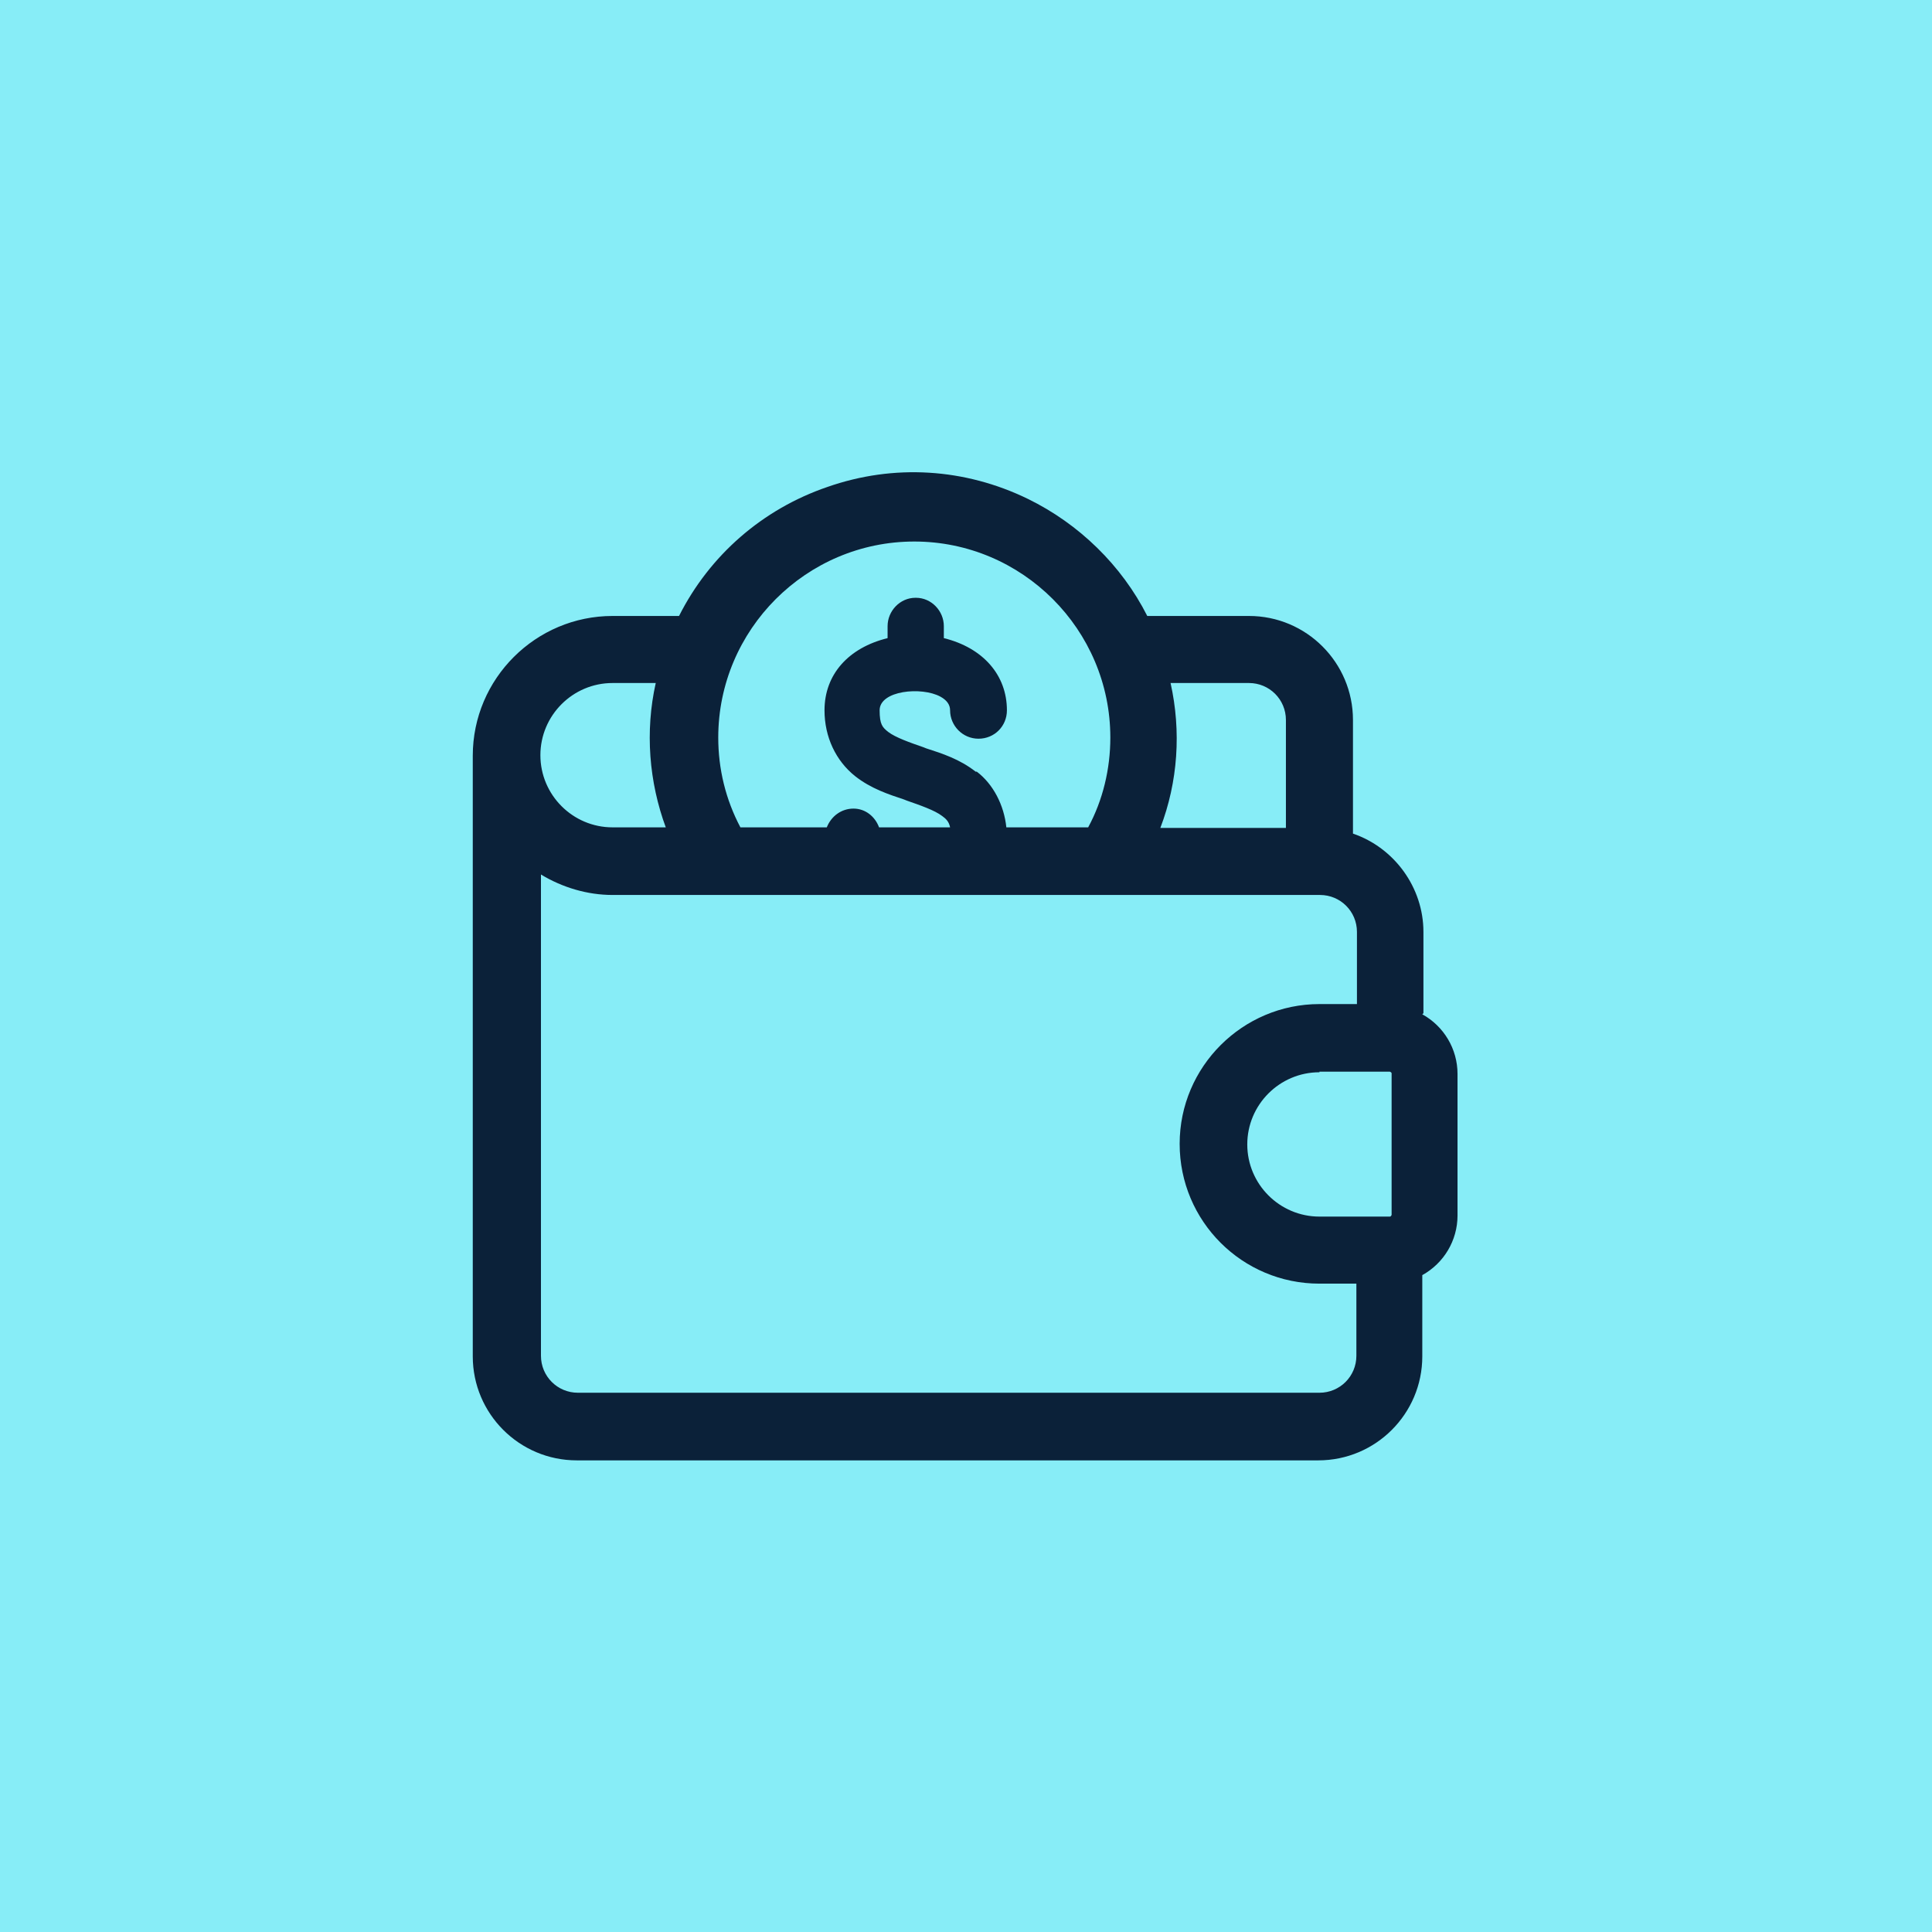
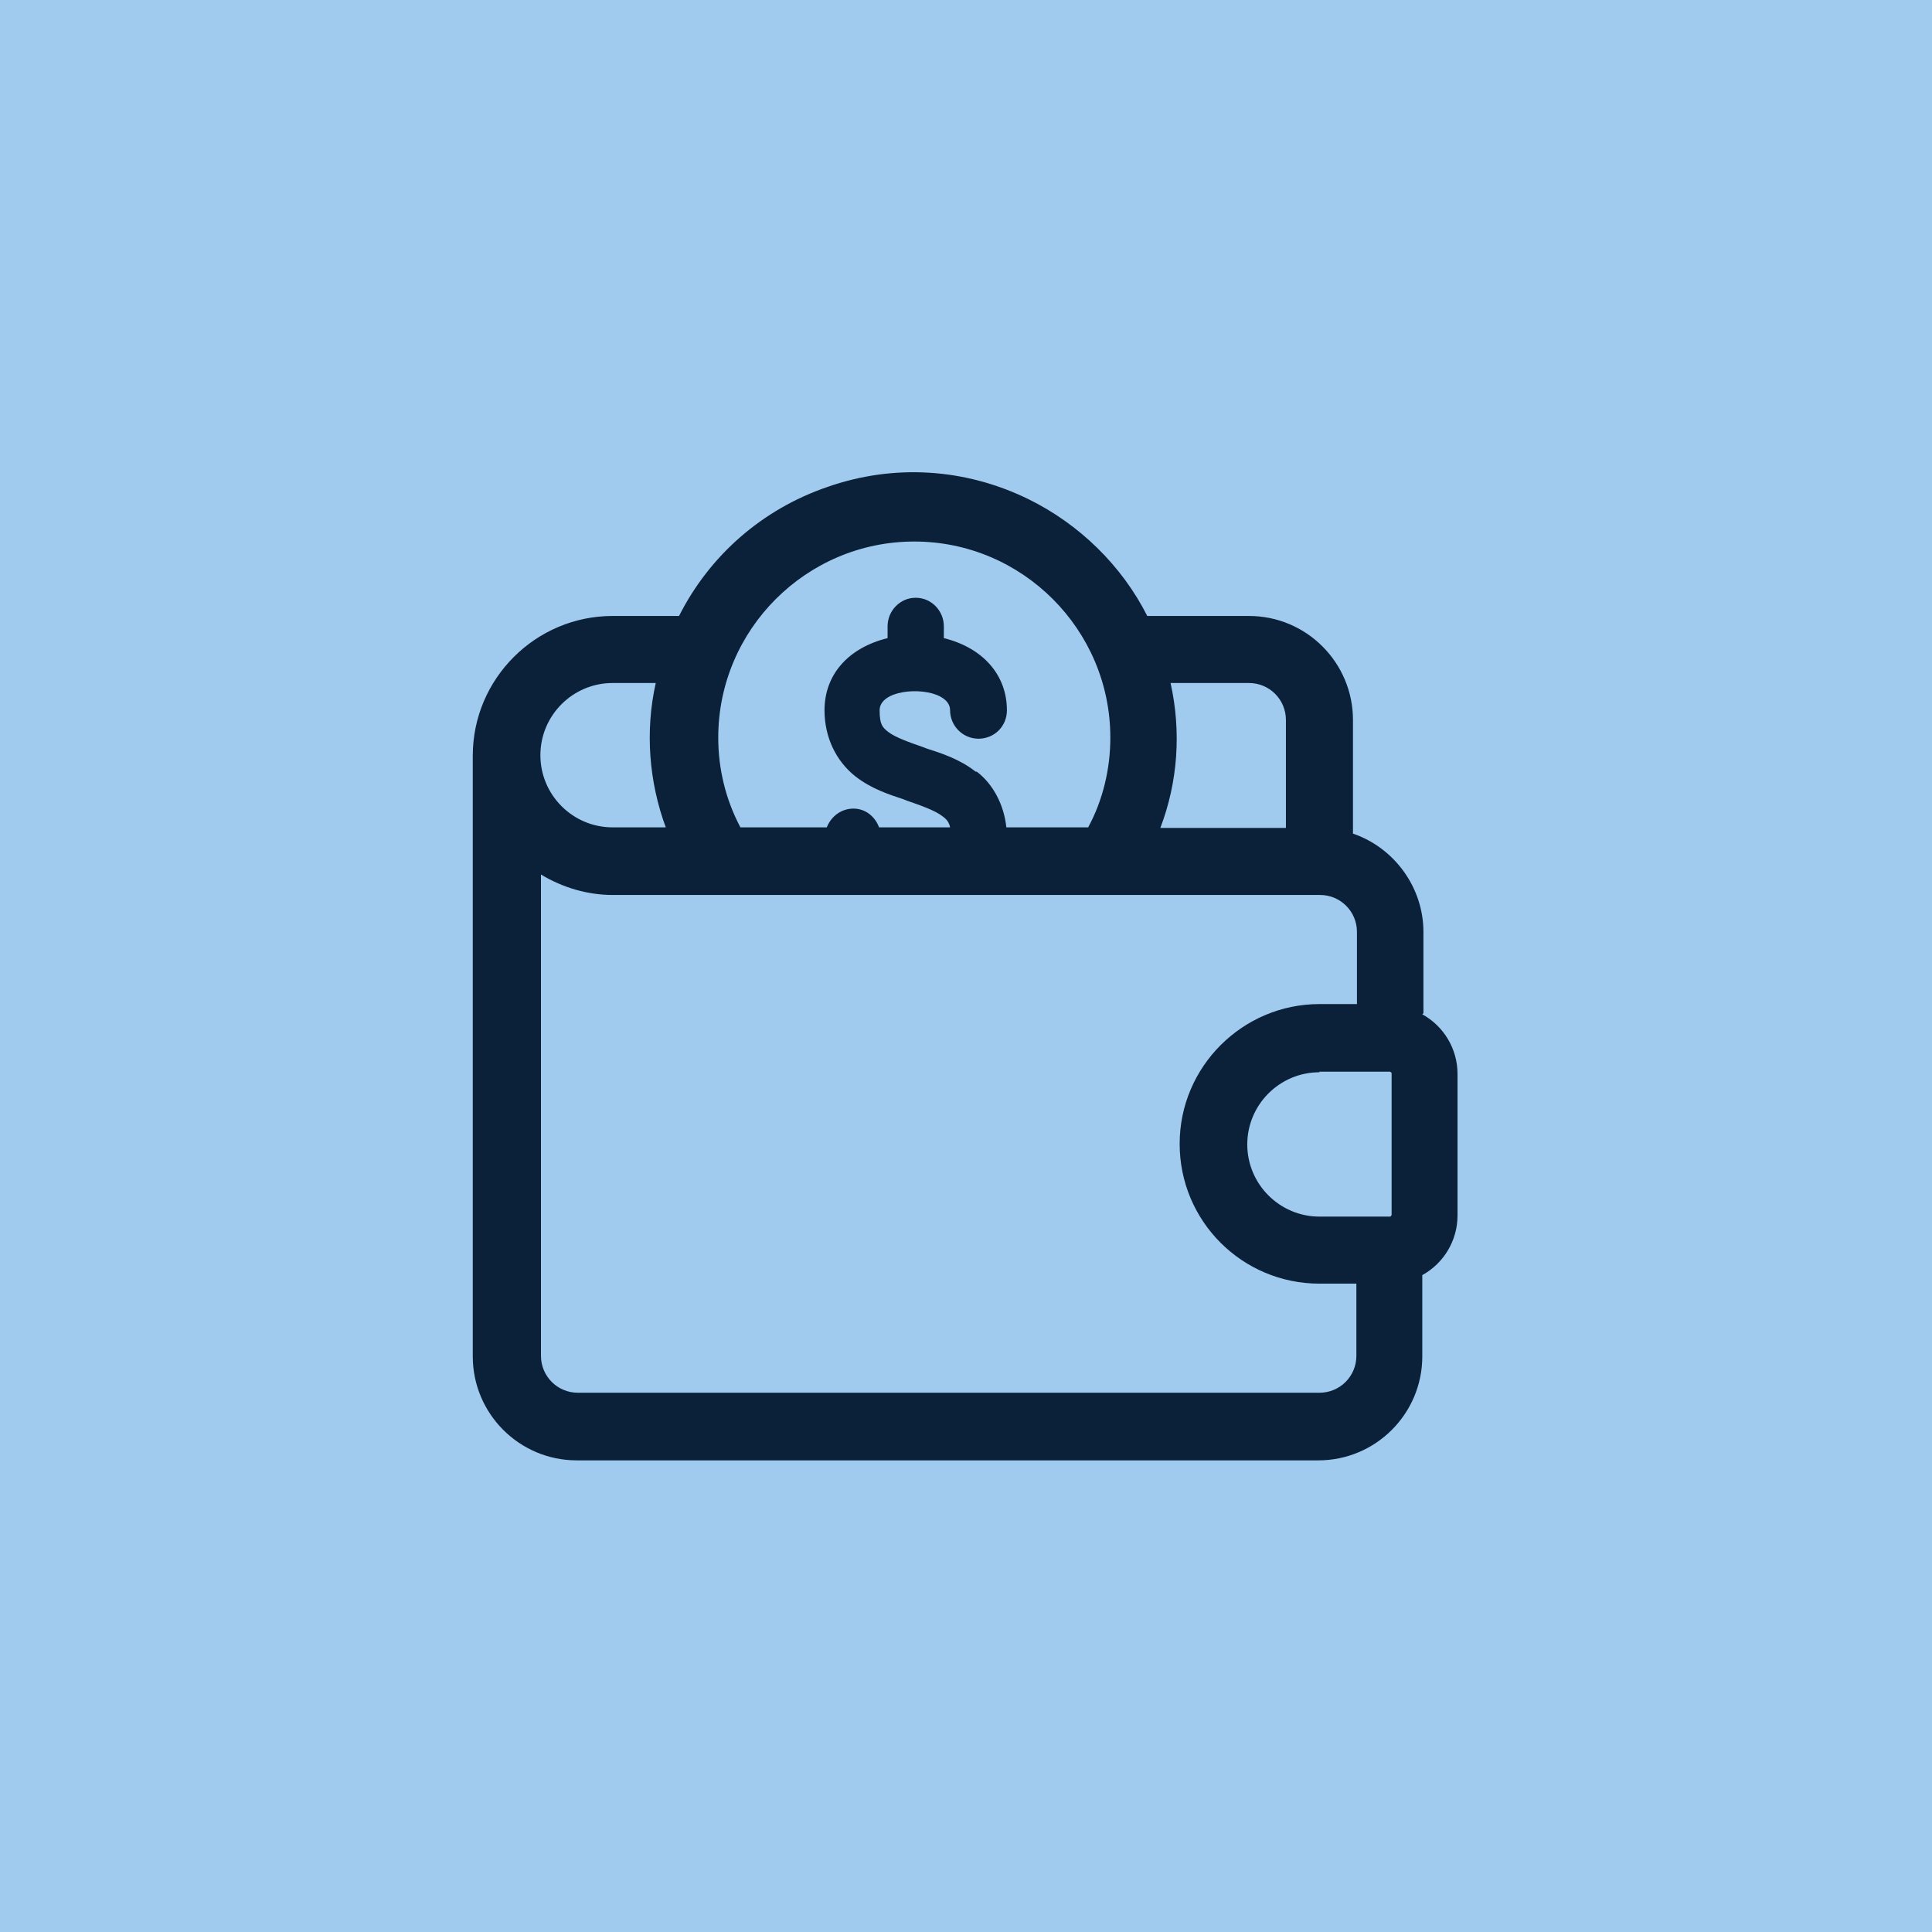
<svg xmlns="http://www.w3.org/2000/svg" id="Layer_1" width="34" height="34" viewBox="0 0 34 34">
  <defs>
    <style>
      .cls-1 {
-         fill: #87edf7;
+         fill: #A0CBEF;
      }

      .cls-2 {
        fill: #0b2139;
      }
    </style>
  </defs>
  <rect class="cls-1" width="34" height="34" />
  <path class="cls-2" d="M25.05,17.83v-1.43c0-.78-.51-1.48-1.24-1.73v-2c0-1.01-.82-1.83-1.83-1.83h-1.79c-.45-.89-1.2-1.62-2.1-2.06-1.11-.54-2.36-.62-3.53-.21-1.14.39-2.07,1.2-2.61,2.27h-1.17c-1.35,0-2.46,1.1-2.46,2.46v10.57c0,1.01.82,1.83,1.83,1.83h13.05c1.01,0,1.83-.82,1.83-1.83v-1.43c.38-.21.62-.61.62-1.05v-2.49c0-.44-.24-.84-.62-1.05ZM16.09,10.65h0s0,0,0,0ZM17.17,13.58c-.28-.22-.59-.32-.87-.41l-.05-.02c-.23-.08-.49-.17-.62-.27-.1-.08-.15-.13-.15-.38,0-.35.74-.42,1.07-.24.11.06.17.14.17.24,0,.27.22.5.5.5s.5-.22.5-.5c0-.62-.42-1.1-1.11-1.27v-.21c0-.27-.22-.5-.49-.5h-.01c-.27,0-.49.23-.49.5v.21c-.69.17-1.11.64-1.11,1.27,0,.47.2.89.54,1.16.28.22.59.32.86.41l.05.02c.23.08.49.17.62.27.07.05.12.1.14.2h-1.25c-.07-.19-.24-.33-.45-.33-.21,0-.39.13-.47.33h-1.52c-.26-.49-.39-1.03-.39-1.58,0-1.9,1.55-3.45,3.45-3.45s3.45,1.55,3.45,3.45c0,.55-.13,1.1-.39,1.58h-1.44c-.04-.39-.23-.76-.52-.98ZM20.6,12.02h1.38c.36,0,.65.29.65.65v1.9h-2.21c.31-.81.37-1.7.18-2.55ZM23.87,17.67h-.65c-1.35,0-2.46,1.1-2.46,2.46s1.1,2.46,2.46,2.46h.65v1.27c0,.36-.29.65-.65.65h-13.05c-.36,0-.65-.29-.65-.65v-8.47c.38.23.82.36,1.26.36h12.45c.36,0,.65.29.65.65v1.27ZM23.22,18.86h1.24s.03.01.03.03v2.49s-.01.03-.03.03h-1.24c-.7,0-1.27-.57-1.27-1.27s.57-1.27,1.27-1.27ZM11.72,14.56h-.94c-.7,0-1.27-.57-1.27-1.27s.57-1.27,1.27-1.27h.76c-.19.85-.12,1.74.18,2.55Z" />
</svg>
